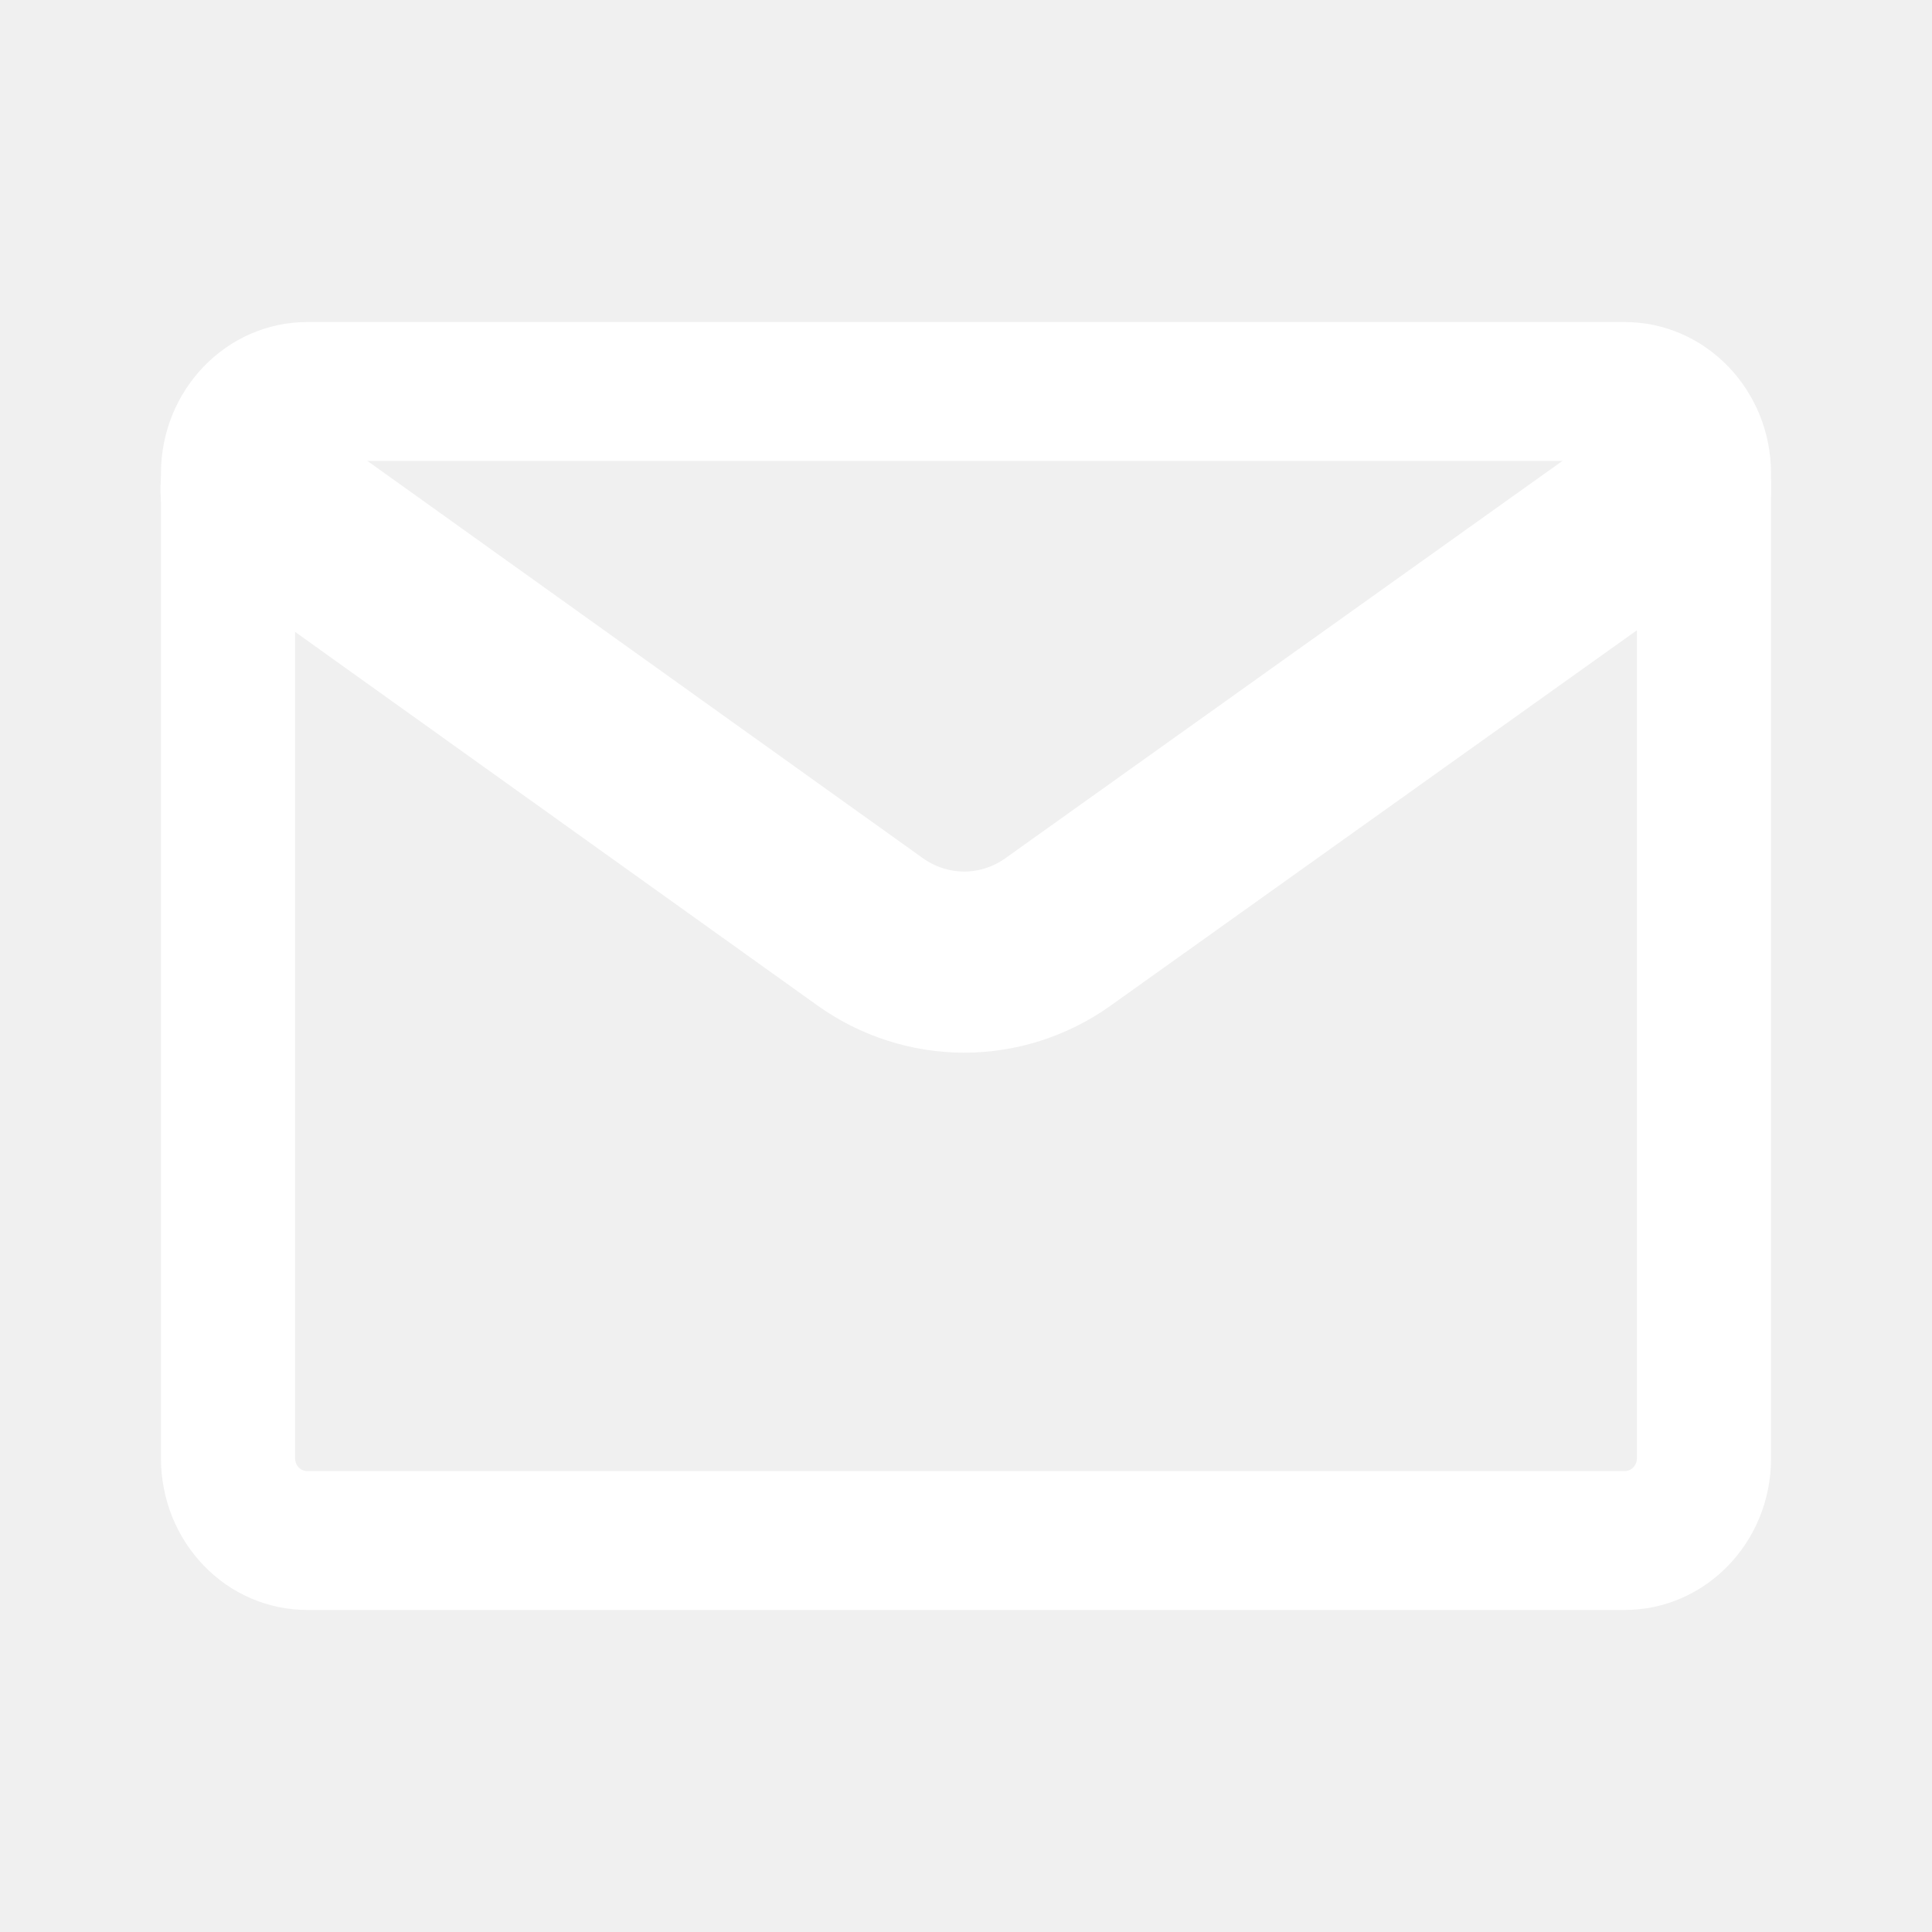
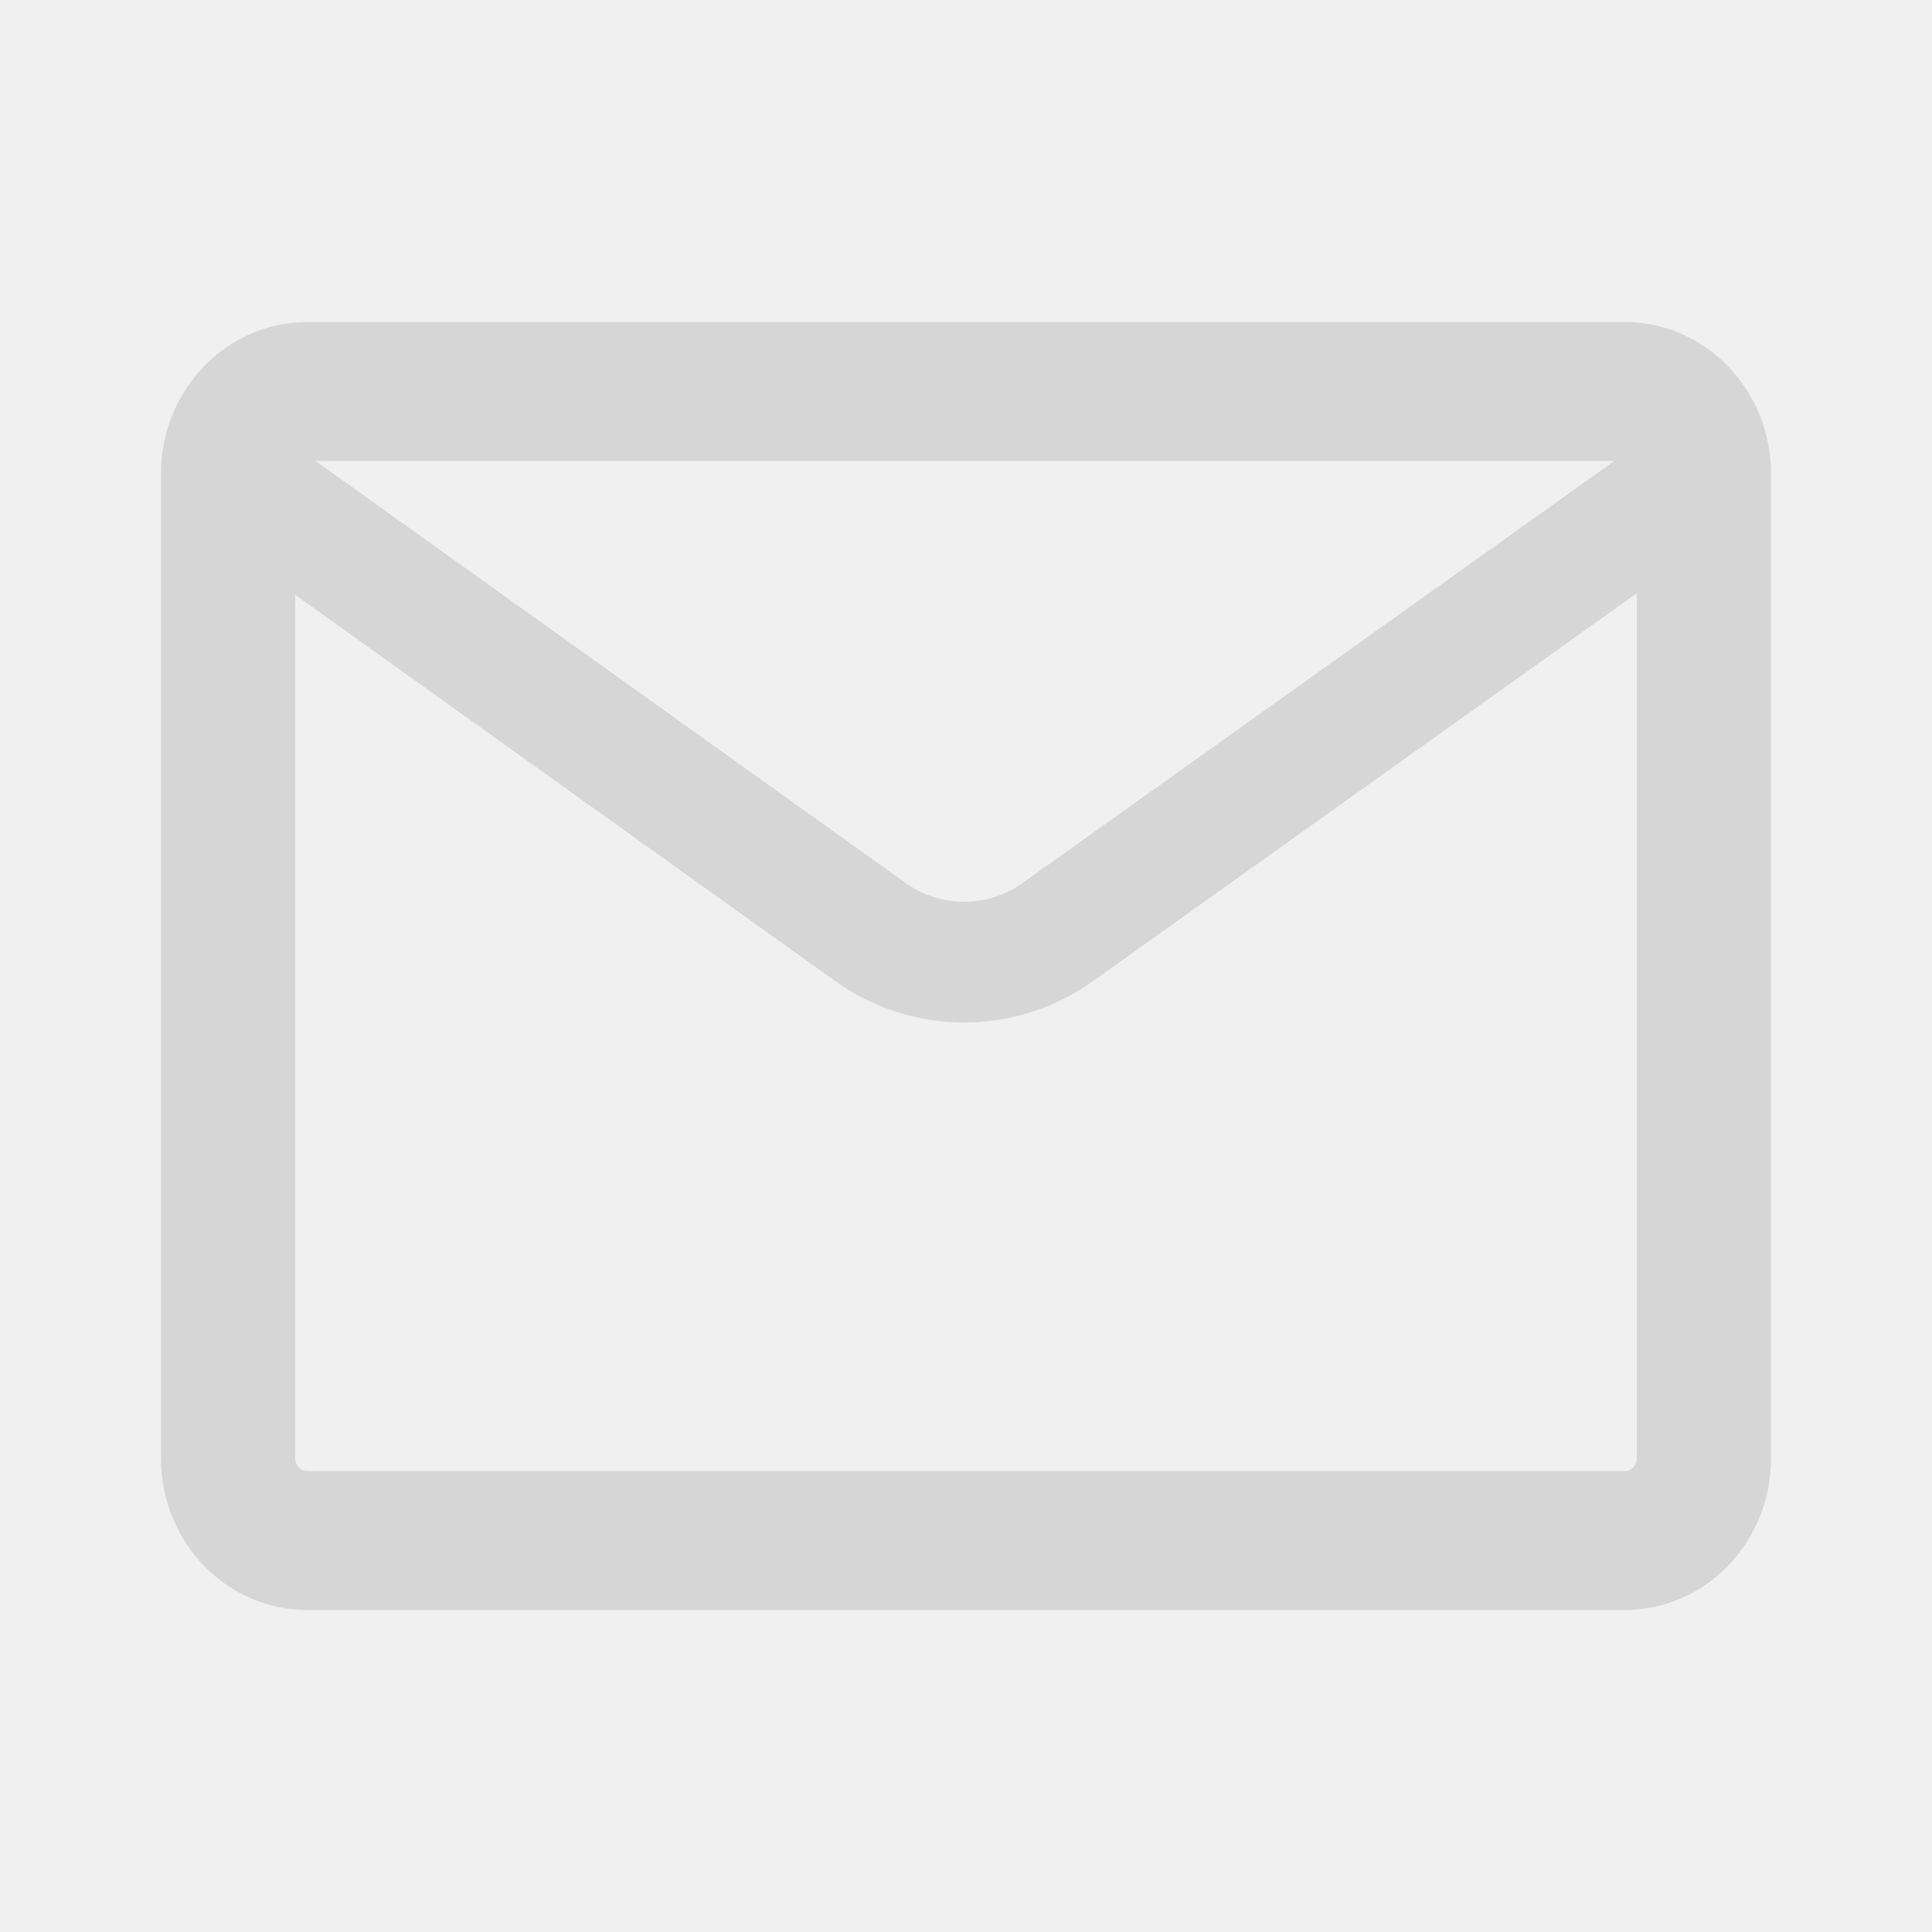
- <svg xmlns="http://www.w3.org/2000/svg" width="16" height="16" viewBox="0 0 16 16" fill="none">
-   <g clip-path="url(#clip0_1754_16667)">
-     <path fill-rule="evenodd" clip-rule="evenodd" d="M2.545 12.183H13.455C13.511 12.183 13.556 12.136 13.556 12.079V3.922C13.556 3.864 13.51 3.817 13.454 3.817H2.545C2.49 3.817 2.444 3.864 2.444 3.922V12.079C2.444 12.092 2.447 12.107 2.452 12.119C2.457 12.132 2.464 12.143 2.474 12.153C2.483 12.162 2.494 12.17 2.506 12.175C2.518 12.18 2.532 12.183 2.545 12.183ZM2.545 13.333H13.455C14.124 13.333 14.667 12.772 14.667 12.079V3.922C14.667 3.229 14.124 2.667 13.454 2.667H2.545C1.876 2.667 1.333 3.229 1.333 3.922V12.079C1.333 12.243 1.365 12.407 1.425 12.559C1.486 12.711 1.576 12.85 1.688 12.966C1.801 13.083 1.934 13.175 2.081 13.238C2.228 13.301 2.386 13.333 2.545 13.333Z" fill="white" />
-     <path d="M2.079 4.05L7.209 7.719C7.435 7.88 7.706 7.967 7.983 7.968C8.261 7.968 8.532 7.881 8.759 7.72L13.917 4.041" stroke="white" stroke-width="1.5" stroke-linecap="round" stroke-linejoin="round" />
+ <svg xmlns="http://www.w3.org/2000/svg" width="24" height="24" viewBox="0 0 24 24" fill="none">
+   <g clip-path="url(#clip0_1755_21056)">
+     <path fill-rule="evenodd" clip-rule="evenodd" d="M3.818 18.274H20.182C20.266 18.274 20.333 18.204 20.333 18.118V5.883C20.333 5.796 20.265 5.726 20.181 5.726H3.818C3.736 5.726 3.667 5.795 3.667 5.883V18.118C3.667 18.139 3.671 18.16 3.678 18.179C3.686 18.197 3.697 18.215 3.711 18.229C3.725 18.243 3.741 18.255 3.759 18.263C3.778 18.27 3.798 18.274 3.818 18.274ZM3.818 20H20.182C21.186 20 22 19.158 22 18.118V5.883C22 4.843 21.186 4 20.181 4H3.818C2.814 4 2 4.843 2 5.883V18.118C2 18.365 2.047 18.61 2.138 18.838C2.229 19.067 2.363 19.274 2.532 19.449C2.701 19.624 2.901 19.762 3.122 19.857C3.343 19.952 3.579 20 3.818 20Z" fill="#D6D6D6" />
+     <path d="M3.119 6.075L10.813 11.578C11.152 11.821 11.558 11.951 11.975 11.952C12.392 11.952 12.799 11.822 13.138 11.58L20.876 6.061" stroke="#D6D6D6" stroke-width="1.5" stroke-linecap="round" stroke-linejoin="round" />
  </g>
  <defs>
-     <clipPath id="clip0_1754_16667">
-       <rect width="16" height="16" fill="white" />
+     <clipPath id="clip0_1755_21056">
+       <rect width="24" height="24" fill="white" />
    </clipPath>
  </defs>
</svg>
